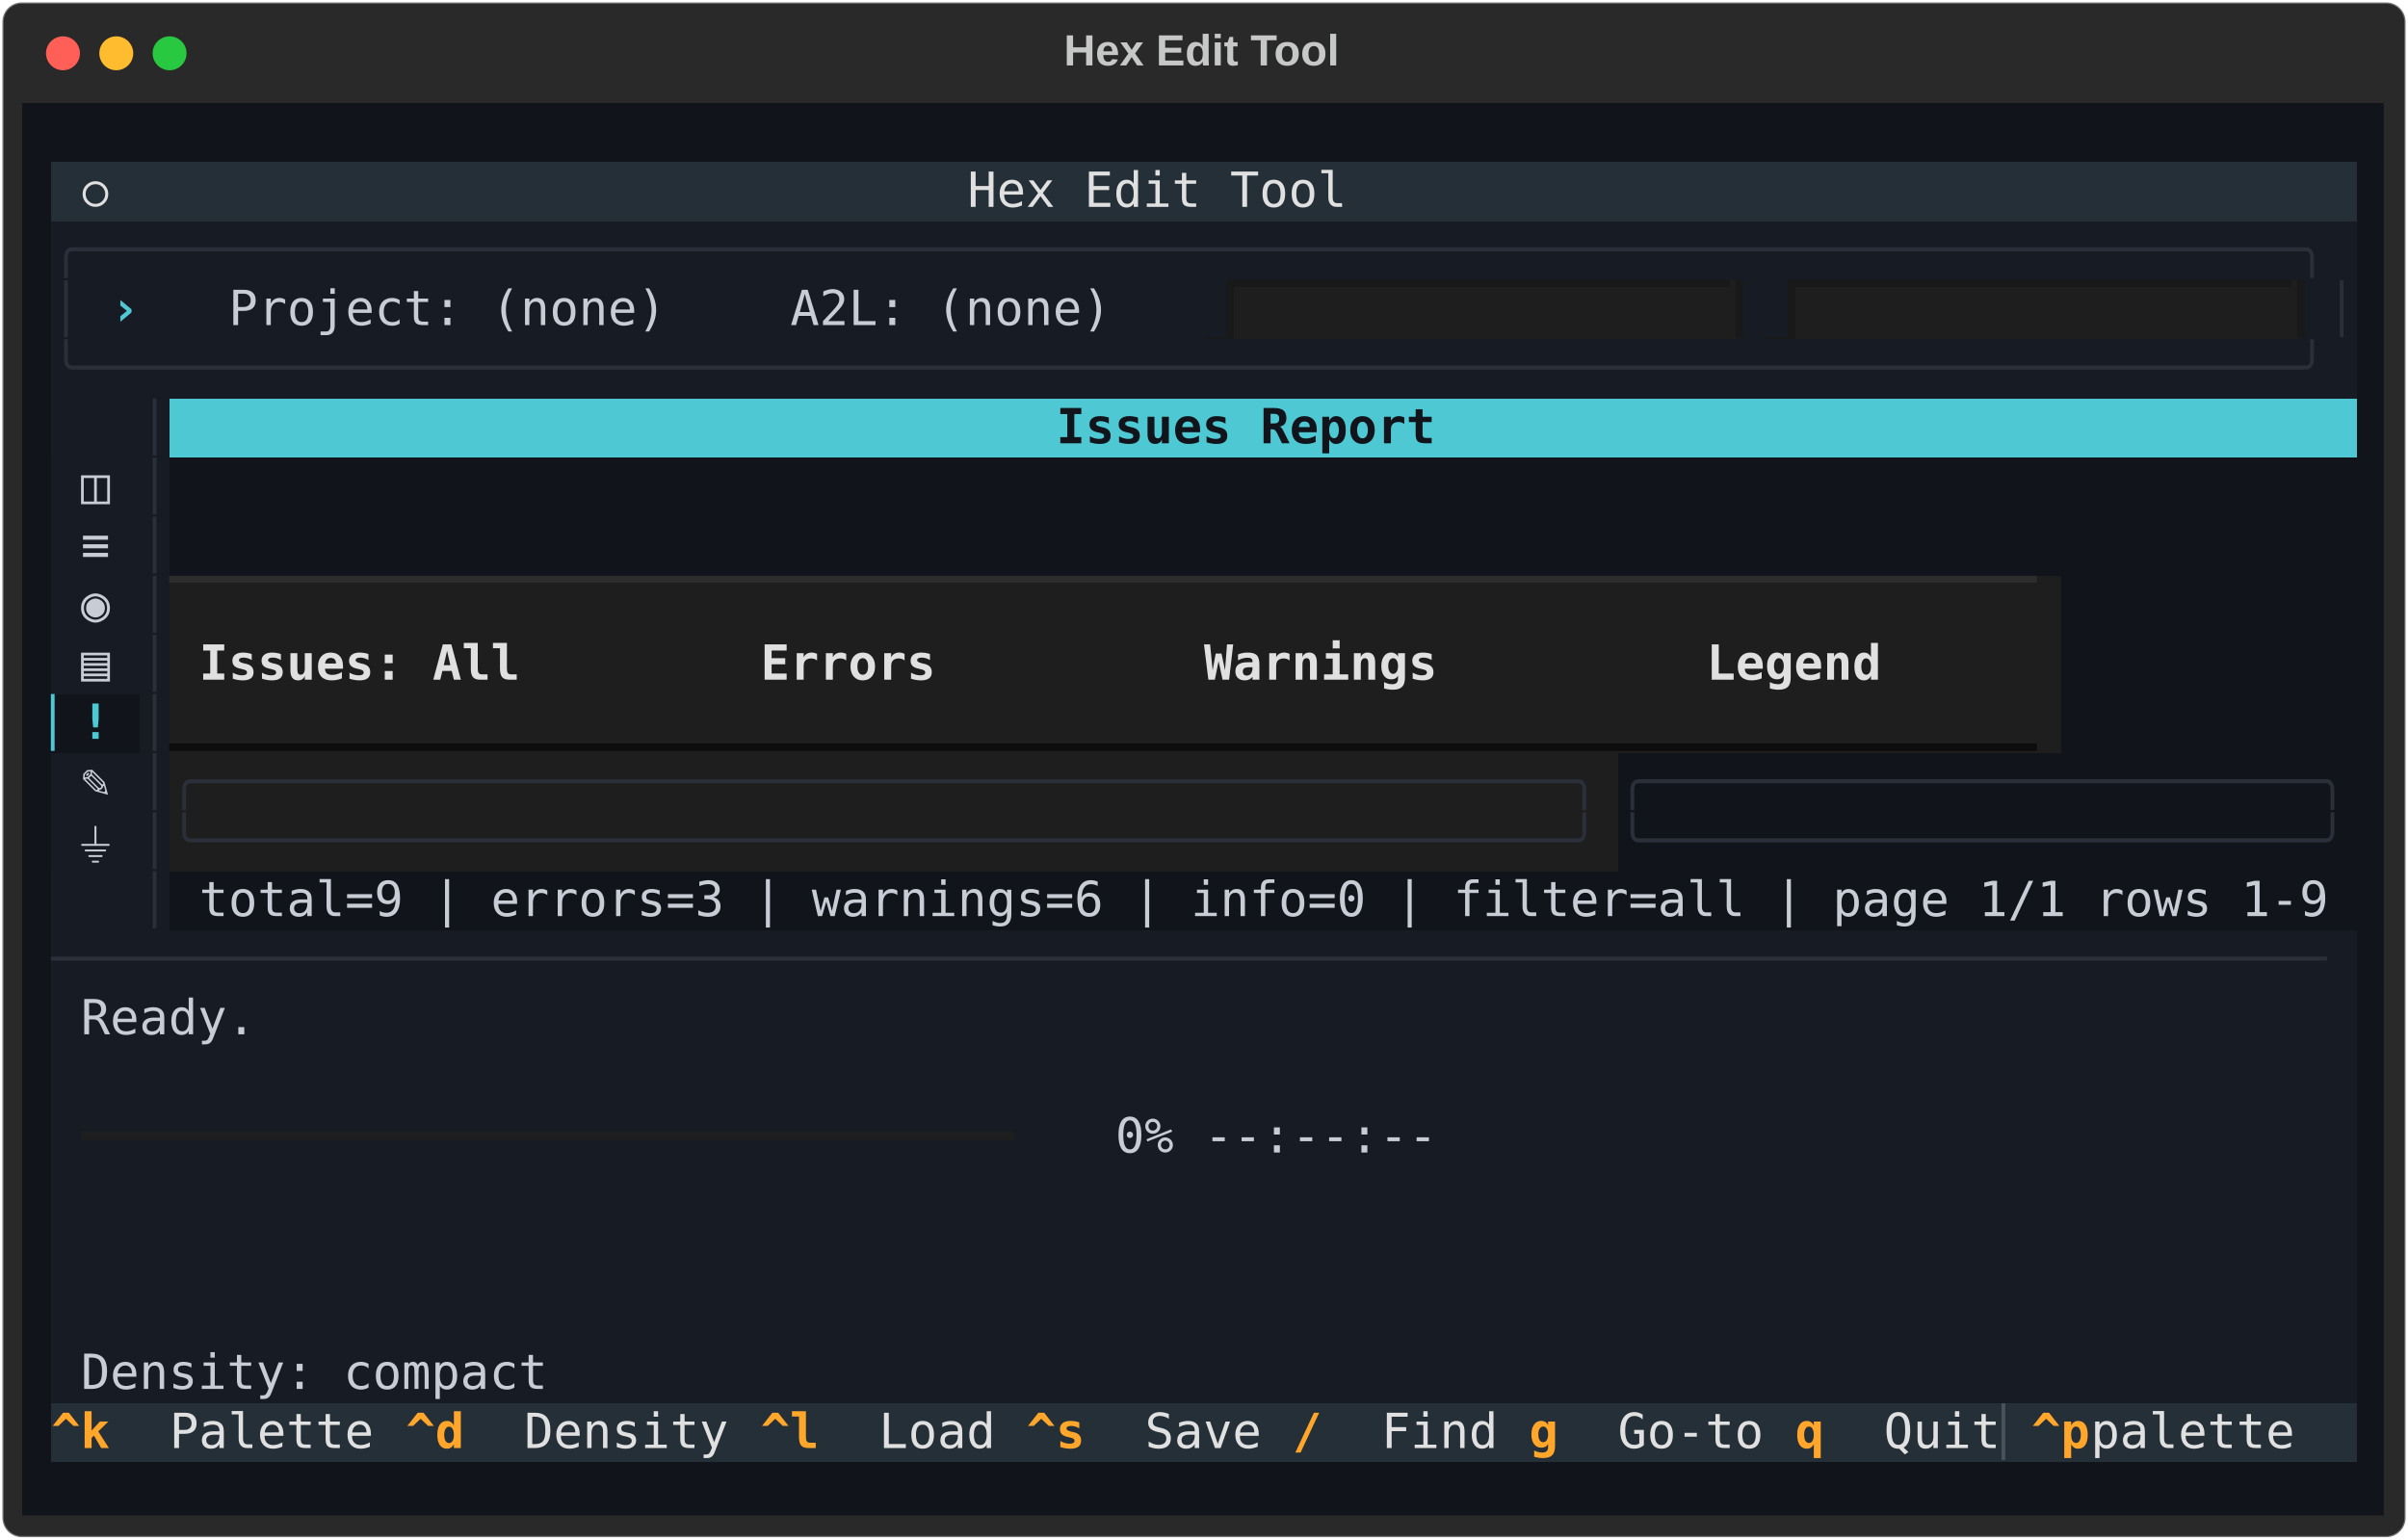
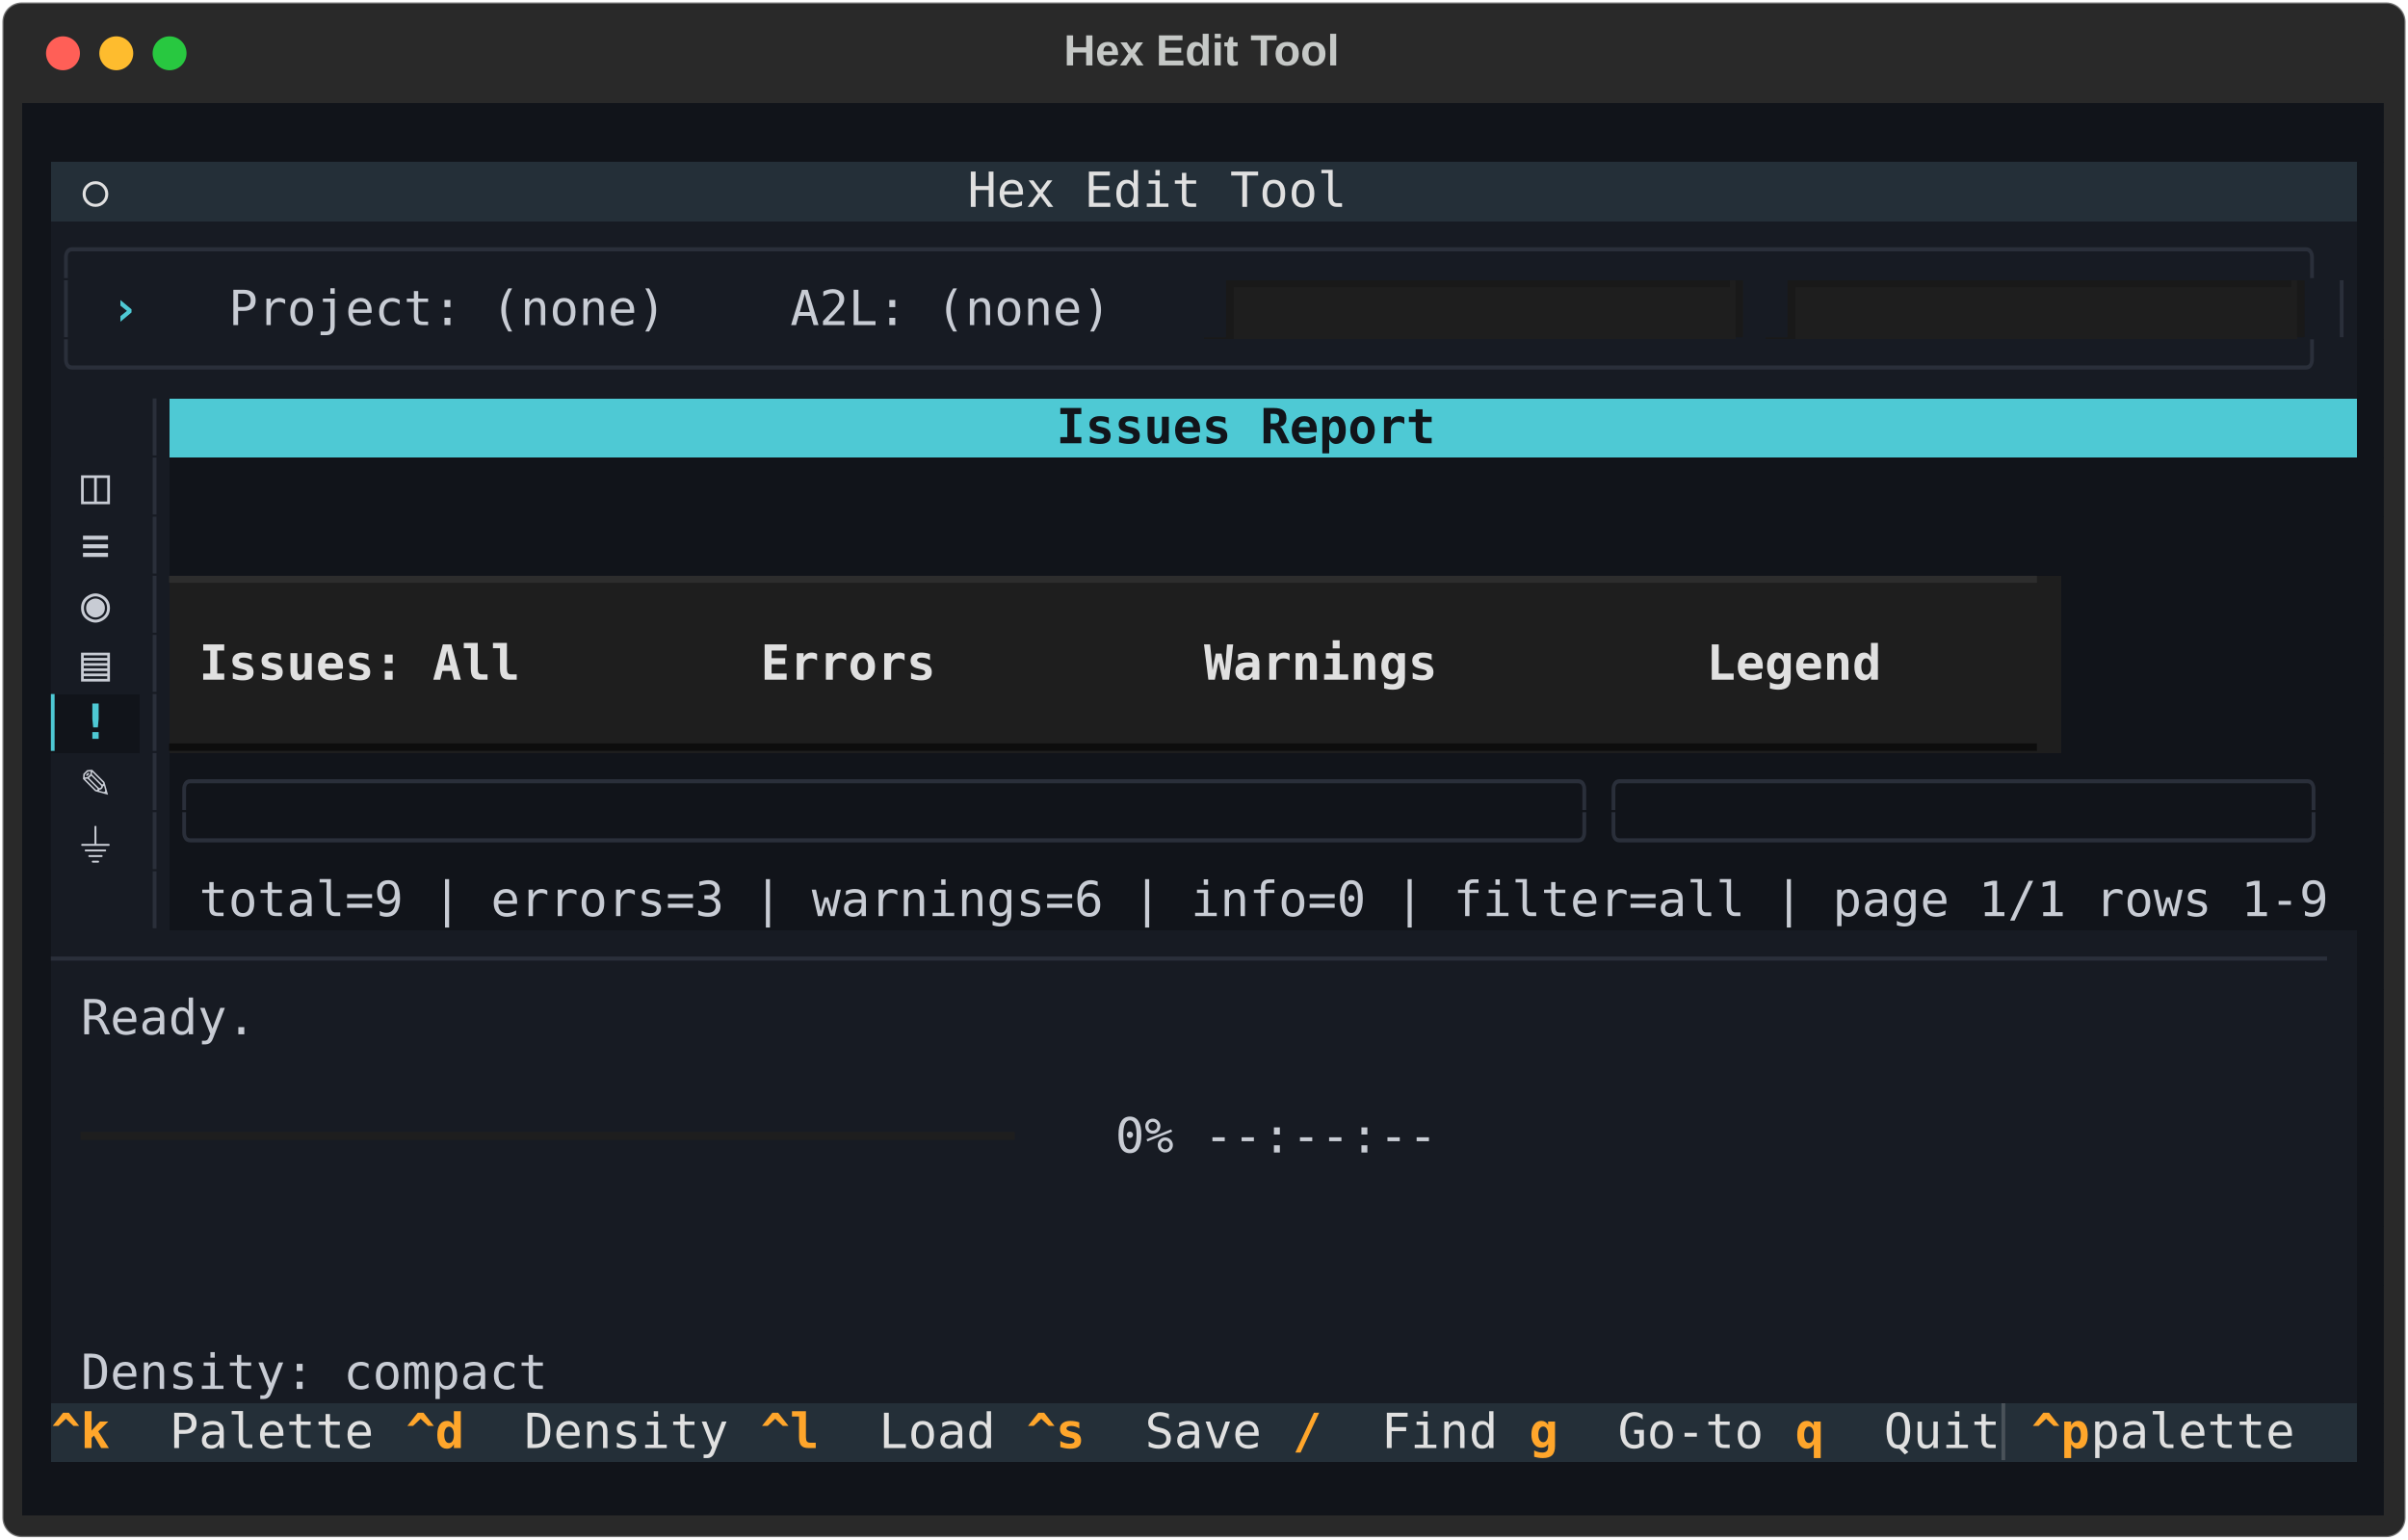
<svg xmlns="http://www.w3.org/2000/svg" class="rich-terminal" viewBox="0 0 994 635.6">
  <style>

    @font-face {
        font-family: "Fira Code";
        src: local("FiraCode-Regular"),
                url("https://cdnjs.cloudflare.com/ajax/libs/firacode/6.2.0/woff2/FiraCode-Regular.woff2") format("woff2"),
                url("https://cdnjs.cloudflare.com/ajax/libs/firacode/6.2.0/woff/FiraCode-Regular.woff") format("woff");
        font-style: normal;
        font-weight: 400;
    }
    @font-face {
        font-family: "Fira Code";
        src: local("FiraCode-Bold"),
                url("https://cdnjs.cloudflare.com/ajax/libs/firacode/6.2.0/woff2/FiraCode-Bold.woff2") format("woff2"),
                url("https://cdnjs.cloudflare.com/ajax/libs/firacode/6.2.0/woff/FiraCode-Bold.woff") format("woff");
        font-style: bold;
        font-weight: 700;
    }

    .terminal-matrix {
        font-family: Fira Code, monospace;
        font-size: 20px;
        line-height: 24.4px;
        font-variant-east-asian: full-width;
    }

    .terminal-title {
        font-size: 18px;
        font-weight: bold;
        font-family: arial;
    }

    .terminal-r1 { fill: #c5c8c6 }
.terminal-r2 { fill: #e0e0e0 }
.terminal-r3 { fill: #2a2f3a }
.terminal-r4 { fill: #4ec9d4;font-weight: bold }
.terminal-r5 { fill: #c8ccd4 }
.terminal-r6 { fill: #171b23 }
.terminal-r7 { fill: #191919 }
.terminal-r8 { fill: #11141a;font-weight: bold }
.terminal-r9 { fill: #2d2d2d }
.terminal-r10 { fill: #e0e0e0;font-weight: bold }
.terminal-r11 { fill: #4ec9d4 }
.terminal-r12 { fill: #0d0d0d }
.terminal-r13 { fill: #1e1e1e }
.terminal-r14 { fill: #ffa62b;font-weight: bold }
.terminal-r15 { fill: #495259 }
    </style>
  <defs>
    <clipPath id="terminal-clip-terminal">
      <rect x="0" y="0" width="975.0" height="584.6" />
    </clipPath>
    <clipPath id="terminal-line-0">
      <rect x="0" y="1.5" width="976" height="24.65" />
    </clipPath>
    <clipPath id="terminal-line-1">
      <rect x="0" y="25.9" width="976" height="24.65" />
    </clipPath>
    <clipPath id="terminal-line-2">
      <rect x="0" y="50.3" width="976" height="24.65" />
    </clipPath>
    <clipPath id="terminal-line-3">
      <rect x="0" y="74.7" width="976" height="24.65" />
    </clipPath>
    <clipPath id="terminal-line-4">
      <rect x="0" y="99.1" width="976" height="24.65" />
    </clipPath>
    <clipPath id="terminal-line-5">
      <rect x="0" y="123.5" width="976" height="24.65" />
    </clipPath>
    <clipPath id="terminal-line-6">
      <rect x="0" y="147.9" width="976" height="24.65" />
    </clipPath>
    <clipPath id="terminal-line-7">
      <rect x="0" y="172.3" width="976" height="24.65" />
    </clipPath>
    <clipPath id="terminal-line-8">
      <rect x="0" y="196.7" width="976" height="24.65" />
    </clipPath>
    <clipPath id="terminal-line-9">
      <rect x="0" y="221.1" width="976" height="24.65" />
    </clipPath>
    <clipPath id="terminal-line-10">
      <rect x="0" y="245.5" width="976" height="24.65" />
    </clipPath>
    <clipPath id="terminal-line-11">
      <rect x="0" y="269.9" width="976" height="24.65" />
    </clipPath>
    <clipPath id="terminal-line-12">
      <rect x="0" y="294.3" width="976" height="24.65" />
    </clipPath>
    <clipPath id="terminal-line-13">
      <rect x="0" y="318.7" width="976" height="24.65" />
    </clipPath>
    <clipPath id="terminal-line-14">
      <rect x="0" y="343.1" width="976" height="24.65" />
    </clipPath>
    <clipPath id="terminal-line-15">
      <rect x="0" y="367.5" width="976" height="24.65" />
    </clipPath>
    <clipPath id="terminal-line-16">
      <rect x="0" y="391.9" width="976" height="24.65" />
    </clipPath>
    <clipPath id="terminal-line-17">
      <rect x="0" y="416.3" width="976" height="24.65" />
    </clipPath>
    <clipPath id="terminal-line-18">
      <rect x="0" y="440.7" width="976" height="24.65" />
    </clipPath>
    <clipPath id="terminal-line-19">
      <rect x="0" y="465.1" width="976" height="24.65" />
    </clipPath>
    <clipPath id="terminal-line-20">
      <rect x="0" y="489.5" width="976" height="24.65" />
    </clipPath>
    <clipPath id="terminal-line-21">
      <rect x="0" y="513.9" width="976" height="24.65" />
    </clipPath>
    <clipPath id="terminal-line-22">
      <rect x="0" y="538.3" width="976" height="24.65" />
    </clipPath>
  </defs>
  <rect fill="#292929" stroke="rgba(255,255,255,0.35)" stroke-width="1" x="1" y="1" width="992" height="633.6" rx="8" />
  <text class="terminal-title" fill="#c5c8c6" text-anchor="middle" x="496" y="27">Hex Edit Tool</text>
  <g transform="translate(26,22)">
    <circle cx="0" cy="0" r="7" fill="#ff5f57" />
    <circle cx="22" cy="0" r="7" fill="#febc2e" />
    <circle cx="44" cy="0" r="7" fill="#28c840" />
  </g>
  <g transform="translate(9, 41)" clip-path="url(#terminal-clip-terminal)">
    <rect fill="#11141a" x="0" y="1.5" width="976" height="24.65" shape-rendering="crispEdges" />
    <rect fill="#11141a" x="0" y="25.9" width="12.2" height="24.65" shape-rendering="crispEdges" />
    <rect fill="#242f38" x="12.2" y="25.9" width="12.2" height="24.65" shape-rendering="crispEdges" />
    <rect fill="#242f38" x="24.4" y="25.9" width="12.2" height="24.65" shape-rendering="crispEdges" />
    <rect fill="#242f38" x="36.6" y="25.9" width="61" height="24.65" shape-rendering="crispEdges" />
    <rect fill="#242f38" x="97.6" y="25.9" width="12.2" height="24.65" shape-rendering="crispEdges" />
    <rect fill="#242f38" x="109.8" y="25.9" width="280.6" height="24.65" shape-rendering="crispEdges" />
    <rect fill="#242f38" x="390.4" y="25.9" width="158.6" height="24.65" shape-rendering="crispEdges" />
    <rect fill="#242f38" x="549" y="25.9" width="292.8" height="24.65" shape-rendering="crispEdges" />
    <rect fill="#242f38" x="841.8" y="25.9" width="12.2" height="24.65" shape-rendering="crispEdges" />
    <rect fill="#242f38" x="854" y="25.9" width="0" height="24.65" shape-rendering="crispEdges" />
    <rect fill="#242f38" x="854" y="25.9" width="109.8" height="24.65" shape-rendering="crispEdges" />
    <rect fill="#11141a" x="963.8" y="25.9" width="12.2" height="24.65" shape-rendering="crispEdges" />
    <rect fill="#11141a" x="0" y="50.3" width="12.2" height="24.65" shape-rendering="crispEdges" />
    <rect fill="#171b23" x="12.2" y="50.3" width="951.6" height="24.65" shape-rendering="crispEdges" />
    <rect fill="#11141a" x="963.8" y="50.3" width="12.2" height="24.65" shape-rendering="crispEdges" />
    <rect fill="#11141a" x="0" y="74.7" width="12.2" height="24.65" shape-rendering="crispEdges" />
    <rect fill="#171b23" x="12.2" y="74.7" width="12.2" height="24.65" shape-rendering="crispEdges" />
    <rect fill="#171b23" x="24.4" y="74.7" width="12.2" height="24.65" shape-rendering="crispEdges" />
    <rect fill="#171b23" x="36.6" y="74.7" width="12.2" height="24.65" shape-rendering="crispEdges" />
    <rect fill="#171b23" x="48.8" y="74.7" width="12.2" height="24.65" shape-rendering="crispEdges" />
    <rect fill="#171b23" x="61" y="74.7" width="24.4" height="24.65" shape-rendering="crispEdges" />
    <rect fill="#171b23" x="85.4" y="74.7" width="183" height="24.65" shape-rendering="crispEdges" />
    <rect fill="#171b23" x="268.4" y="74.7" width="48.8" height="24.65" shape-rendering="crispEdges" />
    <rect fill="#171b23" x="317.2" y="74.7" width="134.2" height="24.65" shape-rendering="crispEdges" />
    <rect fill="#171b23" x="451.4" y="74.7" width="12.2" height="24.65" shape-rendering="crispEdges" />
    <rect fill="#171b23" x="463.6" y="74.7" width="24.4" height="24.65" shape-rendering="crispEdges" />
    <rect fill="#191919" x="488" y="74.7" width="12.2" height="24.65" shape-rendering="crispEdges" />
    <rect fill="#1e1e1e" x="500.2" y="74.7" width="207.4" height="24.65" shape-rendering="crispEdges" />
    <rect fill="#171b23" x="707.6" y="74.7" width="12.2" height="24.65" shape-rendering="crispEdges" />
    <rect fill="#191919" x="719.8" y="74.7" width="12.2" height="24.65" shape-rendering="crispEdges" />
    <rect fill="#1e1e1e" x="732" y="74.7" width="207.4" height="24.65" shape-rendering="crispEdges" />
    <rect fill="#171b23" x="939.4" y="74.7" width="12.2" height="24.65" shape-rendering="crispEdges" />
    <rect fill="#171b23" x="951.6" y="74.7" width="12.2" height="24.65" shape-rendering="crispEdges" />
    <rect fill="#11141a" x="963.8" y="74.7" width="12.2" height="24.65" shape-rendering="crispEdges" />
    <rect fill="#11141a" x="0" y="99.1" width="12.2" height="24.65" shape-rendering="crispEdges" />
    <rect fill="#171b23" x="12.2" y="99.1" width="951.6" height="24.65" shape-rendering="crispEdges" />
    <rect fill="#11141a" x="963.8" y="99.1" width="12.2" height="24.65" shape-rendering="crispEdges" />
    <rect fill="#11141a" x="0" y="123.5" width="12.2" height="24.65" shape-rendering="crispEdges" />
    <rect fill="#171b23" x="12.2" y="123.5" width="36.6" height="24.65" shape-rendering="crispEdges" />
    <rect fill="#171b23" x="48.8" y="123.5" width="12.2" height="24.65" shape-rendering="crispEdges" />
    <rect fill="#4ec9d4" x="61" y="123.5" width="366" height="24.65" shape-rendering="crispEdges" />
    <rect fill="#4ec9d4" x="427" y="123.5" width="158.6" height="24.65" shape-rendering="crispEdges" />
    <rect fill="#4ec9d4" x="585.6" y="123.5" width="378.2" height="24.65" shape-rendering="crispEdges" />
    <rect fill="#11141a" x="963.8" y="123.5" width="12.2" height="24.65" shape-rendering="crispEdges" />
    <rect fill="#11141a" x="0" y="147.9" width="12.2" height="24.65" shape-rendering="crispEdges" />
    <rect fill="#171b23" x="12.2" y="147.9" width="12.2" height="24.65" shape-rendering="crispEdges" />
    <rect fill="#171b23" x="24.4" y="147.9" width="12.2" height="24.65" shape-rendering="crispEdges" />
    <rect fill="#171b23" x="36.6" y="147.9" width="12.2" height="24.65" shape-rendering="crispEdges" />
    <rect fill="#171b23" x="48.8" y="147.9" width="12.2" height="24.65" shape-rendering="crispEdges" />
    <rect fill="#11141a" x="61" y="147.9" width="915" height="24.65" shape-rendering="crispEdges" />
    <rect fill="#11141a" x="0" y="172.3" width="12.2" height="24.65" shape-rendering="crispEdges" />
    <rect fill="#171b23" x="12.2" y="172.3" width="12.2" height="24.65" shape-rendering="crispEdges" />
    <rect fill="#171b23" x="24.4" y="172.3" width="12.2" height="24.65" shape-rendering="crispEdges" />
    <rect fill="#171b23" x="36.6" y="172.3" width="12.2" height="24.65" shape-rendering="crispEdges" />
    <rect fill="#171b23" x="48.8" y="172.3" width="12.2" height="24.65" shape-rendering="crispEdges" />
    <rect fill="#11141a" x="61" y="172.3" width="915" height="24.65" shape-rendering="crispEdges" />
    <rect fill="#11141a" x="0" y="196.7" width="12.2" height="24.65" shape-rendering="crispEdges" />
    <rect fill="#171b23" x="12.2" y="196.7" width="12.2" height="24.65" shape-rendering="crispEdges" />
    <rect fill="#171b23" x="24.4" y="196.7" width="12.2" height="24.65" shape-rendering="crispEdges" />
    <rect fill="#171b23" x="36.6" y="196.7" width="12.2" height="24.65" shape-rendering="crispEdges" />
    <rect fill="#171b23" x="48.8" y="196.7" width="12.2" height="24.65" shape-rendering="crispEdges" />
    <rect fill="#1e1e1e" x="61" y="196.7" width="780.8" height="24.65" shape-rendering="crispEdges" />
    <rect fill="#11141a" x="841.8" y="196.7" width="134.2" height="24.65" shape-rendering="crispEdges" />
    <rect fill="#11141a" x="0" y="221.1" width="12.2" height="24.65" shape-rendering="crispEdges" />
    <rect fill="#171b23" x="12.2" y="221.1" width="12.2" height="24.65" shape-rendering="crispEdges" />
    <rect fill="#171b23" x="24.4" y="221.1" width="12.2" height="24.65" shape-rendering="crispEdges" />
    <rect fill="#171b23" x="36.6" y="221.1" width="12.2" height="24.65" shape-rendering="crispEdges" />
    <rect fill="#171b23" x="48.8" y="221.1" width="12.2" height="24.65" shape-rendering="crispEdges" />
    <rect fill="#1e1e1e" x="61" y="221.1" width="12.2" height="24.65" shape-rendering="crispEdges" />
    <rect fill="#1e1e1e" x="73.2" y="221.1" width="158.6" height="24.65" shape-rendering="crispEdges" />
    <rect fill="#1e1e1e" x="231.8" y="221.1" width="73.2" height="24.65" shape-rendering="crispEdges" />
    <rect fill="#1e1e1e" x="305" y="221.1" width="97.6" height="24.65" shape-rendering="crispEdges" />
    <rect fill="#1e1e1e" x="402.6" y="221.1" width="85.4" height="24.65" shape-rendering="crispEdges" />
    <rect fill="#1e1e1e" x="488" y="221.1" width="122" height="24.65" shape-rendering="crispEdges" />
    <rect fill="#1e1e1e" x="610" y="221.1" width="85.4" height="24.65" shape-rendering="crispEdges" />
    <rect fill="#1e1e1e" x="695.4" y="221.1" width="97.6" height="24.65" shape-rendering="crispEdges" />
    <rect fill="#1e1e1e" x="793" y="221.1" width="48.8" height="24.65" shape-rendering="crispEdges" />
    <rect fill="#11141a" x="841.8" y="221.1" width="134.2" height="24.65" shape-rendering="crispEdges" />
    <rect fill="#11141a" x="0" y="245.5" width="12.2" height="24.65" shape-rendering="crispEdges" />
    <rect fill="#11141a" x="12.2" y="245.5" width="12.2" height="24.65" shape-rendering="crispEdges" />
    <rect fill="#11141a" x="24.4" y="245.5" width="12.2" height="24.65" shape-rendering="crispEdges" />
    <rect fill="#11141a" x="36.6" y="245.5" width="12.2" height="24.65" shape-rendering="crispEdges" />
    <rect fill="#171b23" x="48.8" y="245.5" width="12.2" height="24.65" shape-rendering="crispEdges" />
    <rect fill="#1e1e1e" x="61" y="245.5" width="780.8" height="24.65" shape-rendering="crispEdges" />
    <rect fill="#11141a" x="841.8" y="245.5" width="134.2" height="24.65" shape-rendering="crispEdges" />
    <rect fill="#11141a" x="0" y="269.9" width="12.2" height="24.65" shape-rendering="crispEdges" />
    <rect fill="#171b23" x="12.2" y="269.9" width="12.2" height="24.65" shape-rendering="crispEdges" />
    <rect fill="#171b23" x="24.4" y="269.9" width="12.2" height="24.65" shape-rendering="crispEdges" />
    <rect fill="#171b23" x="36.6" y="269.9" width="12.2" height="24.65" shape-rendering="crispEdges" />
    <rect fill="#171b23" x="48.8" y="269.9" width="12.2" height="24.65" shape-rendering="crispEdges" />
-     <rect fill="#1e1e1e" x="61" y="269.9" width="597.8" height="24.65" shape-rendering="crispEdges" />
-     <rect fill="#11141a" x="658.8" y="269.9" width="305" height="24.65" shape-rendering="crispEdges" />
+     <rect fill="#11141a" x="61" y="269.9" width="902.8" height="24.65" shape-rendering="crispEdges" />
    <rect fill="#11141a" x="963.8" y="269.9" width="12.2" height="24.65" shape-rendering="crispEdges" />
    <rect fill="#11141a" x="0" y="294.3" width="12.2" height="24.65" shape-rendering="crispEdges" />
    <rect fill="#171b23" x="12.2" y="294.3" width="12.2" height="24.65" shape-rendering="crispEdges" />
    <rect fill="#171b23" x="24.4" y="294.3" width="12.2" height="24.65" shape-rendering="crispEdges" />
    <rect fill="#171b23" x="36.6" y="294.3" width="12.2" height="24.65" shape-rendering="crispEdges" />
    <rect fill="#171b23" x="48.8" y="294.3" width="12.2" height="24.65" shape-rendering="crispEdges" />
-     <rect fill="#1e1e1e" x="61" y="294.3" width="597.8" height="24.65" shape-rendering="crispEdges" />
-     <rect fill="#11141a" x="658.8" y="294.3" width="305" height="24.65" shape-rendering="crispEdges" />
+     <rect fill="#11141a" x="61" y="294.3" width="902.8" height="24.65" shape-rendering="crispEdges" />
    <rect fill="#11141a" x="963.8" y="294.3" width="12.2" height="24.65" shape-rendering="crispEdges" />
    <rect fill="#11141a" x="0" y="318.7" width="12.2" height="24.65" shape-rendering="crispEdges" />
    <rect fill="#171b23" x="12.2" y="318.7" width="36.6" height="24.65" shape-rendering="crispEdges" />
    <rect fill="#171b23" x="48.8" y="318.7" width="12.2" height="24.65" shape-rendering="crispEdges" />
    <rect fill="#11141a" x="61" y="318.7" width="12.2" height="24.65" shape-rendering="crispEdges" />
    <rect fill="#11141a" x="73.2" y="318.7" width="890.6" height="24.65" shape-rendering="crispEdges" />
    <rect fill="#11141a" x="963.8" y="318.7" width="12.2" height="24.65" shape-rendering="crispEdges" />
    <rect fill="#11141a" x="0" y="343.1" width="12.2" height="24.65" shape-rendering="crispEdges" />
    <rect fill="#171b23" x="12.2" y="343.1" width="951.6" height="24.65" shape-rendering="crispEdges" />
    <rect fill="#11141a" x="963.8" y="343.1" width="12.2" height="24.65" shape-rendering="crispEdges" />
    <rect fill="#11141a" x="0" y="367.5" width="12.2" height="24.65" shape-rendering="crispEdges" />
    <rect fill="#171b23" x="12.2" y="367.5" width="12.2" height="24.65" shape-rendering="crispEdges" />
    <rect fill="#171b23" x="24.4" y="367.5" width="73.2" height="24.65" shape-rendering="crispEdges" />
    <rect fill="#171b23" x="97.6" y="367.5" width="866.2" height="24.65" shape-rendering="crispEdges" />
    <rect fill="#11141a" x="963.8" y="367.5" width="12.2" height="24.65" shape-rendering="crispEdges" />
    <rect fill="#11141a" x="0" y="391.9" width="12.2" height="24.65" shape-rendering="crispEdges" />
    <rect fill="#171b23" x="12.2" y="391.9" width="951.6" height="24.65" shape-rendering="crispEdges" />
    <rect fill="#11141a" x="963.8" y="391.9" width="12.2" height="24.65" shape-rendering="crispEdges" />
    <rect fill="#11141a" x="0" y="416.3" width="12.2" height="24.65" shape-rendering="crispEdges" />
    <rect fill="#171b23" x="12.2" y="416.3" width="12.2" height="24.65" shape-rendering="crispEdges" />
    <rect fill="#171b23" x="24.4" y="416.3" width="390.4" height="24.65" shape-rendering="crispEdges" />
    <rect fill="#171b23" x="414.8" y="416.3" width="36.6" height="24.65" shape-rendering="crispEdges" />
    <rect fill="#171b23" x="451.4" y="416.3" width="24.4" height="24.65" shape-rendering="crispEdges" />
    <rect fill="#171b23" x="475.8" y="416.3" width="12.2" height="24.65" shape-rendering="crispEdges" />
    <rect fill="#171b23" x="488" y="416.3" width="97.6" height="24.65" shape-rendering="crispEdges" />
    <rect fill="#171b23" x="585.6" y="416.3" width="378.2" height="24.65" shape-rendering="crispEdges" />
    <rect fill="#11141a" x="963.8" y="416.3" width="12.2" height="24.65" shape-rendering="crispEdges" />
    <rect fill="#11141a" x="0" y="440.7" width="12.2" height="24.65" shape-rendering="crispEdges" />
    <rect fill="#171b23" x="12.2" y="440.7" width="951.6" height="24.65" shape-rendering="crispEdges" />
    <rect fill="#11141a" x="963.8" y="440.7" width="12.2" height="24.65" shape-rendering="crispEdges" />
    <rect fill="#11141a" x="0" y="465.1" width="12.2" height="24.65" shape-rendering="crispEdges" />
    <rect fill="#171b23" x="12.2" y="465.1" width="951.6" height="24.65" shape-rendering="crispEdges" />
    <rect fill="#11141a" x="963.8" y="465.1" width="12.2" height="24.65" shape-rendering="crispEdges" />
    <rect fill="#11141a" x="0" y="489.5" width="12.2" height="24.65" shape-rendering="crispEdges" />
    <rect fill="#171b23" x="12.2" y="489.5" width="951.6" height="24.65" shape-rendering="crispEdges" />
    <rect fill="#11141a" x="963.8" y="489.5" width="12.2" height="24.65" shape-rendering="crispEdges" />
    <rect fill="#11141a" x="0" y="513.9" width="12.2" height="24.65" shape-rendering="crispEdges" />
    <rect fill="#171b23" x="12.2" y="513.9" width="12.2" height="24.65" shape-rendering="crispEdges" />
    <rect fill="#171b23" x="24.4" y="513.9" width="195.2" height="24.65" shape-rendering="crispEdges" />
    <rect fill="#171b23" x="219.6" y="513.9" width="744.2" height="24.65" shape-rendering="crispEdges" />
    <rect fill="#11141a" x="963.8" y="513.9" width="12.2" height="24.65" shape-rendering="crispEdges" />
    <rect fill="#11141a" x="0" y="538.3" width="12.2" height="24.65" shape-rendering="crispEdges" />
    <rect fill="#242f38" x="12.2" y="538.3" width="48.8" height="24.65" shape-rendering="crispEdges" />
    <rect fill="#242f38" x="61" y="538.3" width="97.6" height="24.65" shape-rendering="crispEdges" />
    <rect fill="#242f38" x="158.6" y="538.3" width="48.8" height="24.65" shape-rendering="crispEdges" />
    <rect fill="#242f38" x="207.4" y="538.3" width="97.6" height="24.65" shape-rendering="crispEdges" />
    <rect fill="#242f38" x="305" y="538.3" width="48.8" height="24.65" shape-rendering="crispEdges" />
    <rect fill="#242f38" x="353.8" y="538.3" width="61" height="24.65" shape-rendering="crispEdges" />
    <rect fill="#242f38" x="414.8" y="538.3" width="48.8" height="24.65" shape-rendering="crispEdges" />
    <rect fill="#242f38" x="463.6" y="538.3" width="61" height="24.65" shape-rendering="crispEdges" />
    <rect fill="#242f38" x="524.6" y="538.3" width="36.6" height="24.65" shape-rendering="crispEdges" />
    <rect fill="#242f38" x="561.2" y="538.3" width="61" height="24.65" shape-rendering="crispEdges" />
    <rect fill="#242f38" x="622.2" y="538.3" width="36.6" height="24.65" shape-rendering="crispEdges" />
    <rect fill="#242f38" x="658.8" y="538.3" width="73.2" height="24.65" shape-rendering="crispEdges" />
    <rect fill="#242f38" x="732" y="538.3" width="36.6" height="24.65" shape-rendering="crispEdges" />
    <rect fill="#242f38" x="768.6" y="538.3" width="48.8" height="24.65" shape-rendering="crispEdges" />
    <rect fill="#242f38" x="817.4" y="538.3" width="12.2" height="24.65" shape-rendering="crispEdges" />
    <rect fill="#242f38" x="829.6" y="538.3" width="24.4" height="24.65" shape-rendering="crispEdges" />
    <rect fill="#242f38" x="854" y="538.3" width="97.6" height="24.65" shape-rendering="crispEdges" />
    <rect fill="#242f38" x="951.6" y="538.3" width="12.2" height="24.65" shape-rendering="crispEdges" />
    <rect fill="#11141a" x="963.8" y="538.3" width="12.2" height="24.65" shape-rendering="crispEdges" />
    <rect fill="#11141a" x="0" y="562.7" width="976" height="24.65" shape-rendering="crispEdges" />
    <g class="terminal-matrix">
      <text class="terminal-r1" x="976" y="20" textLength="12.2" clip-path="url(#terminal-line-0)">
</text>
      <text class="terminal-r2" x="24.4" y="44.4" textLength="12.2" clip-path="url(#terminal-line-1)">⭘</text>
      <text class="terminal-r2" x="390.4" y="44.4" textLength="158.6" clip-path="url(#terminal-line-1)">Hex Edit Tool</text>
      <text class="terminal-r1" x="976" y="44.4" textLength="12.2" clip-path="url(#terminal-line-1)">
</text>
      <text class="terminal-r3" x="12.2" y="68.8" textLength="951.6" clip-path="url(#terminal-line-2)">╭────────────────────────────────────────────────────────────────────────────╮</text>
      <text class="terminal-r1" x="976" y="68.8" textLength="12.2" clip-path="url(#terminal-line-2)">
</text>
      <text class="terminal-r3" x="12.2" y="93.2" textLength="12.2" clip-path="url(#terminal-line-3)">│</text>
      <text class="terminal-r4" x="36.6" y="93.2" textLength="12.2" clip-path="url(#terminal-line-3)">›</text>
      <text class="terminal-r5" x="85.4" y="93.2" textLength="183" clip-path="url(#terminal-line-3)">Project: (none)</text>
      <text class="terminal-r5" x="317.2" y="93.2" textLength="134.2" clip-path="url(#terminal-line-3)">A2L: (none)</text>
      <text class="terminal-r6" x="488" y="93.2" textLength="12.2" clip-path="url(#terminal-line-3)">▊</text>
      <text class="terminal-r7" x="500.2" y="93.2" textLength="207.4" clip-path="url(#terminal-line-3)">▔▔▔▔▔▔▔▔▔▔▔▔▔▔▔▔▔</text>
      <text class="terminal-r7" x="707.6" y="93.2" textLength="12.2" clip-path="url(#terminal-line-3)">▎</text>
      <text class="terminal-r6" x="719.8" y="93.2" textLength="12.2" clip-path="url(#terminal-line-3)">▊</text>
      <text class="terminal-r7" x="732" y="93.2" textLength="207.4" clip-path="url(#terminal-line-3)">▔▔▔▔▔▔▔▔▔▔▔▔▔▔▔▔▔</text>
      <text class="terminal-r7" x="939.4" y="93.2" textLength="12.2" clip-path="url(#terminal-line-3)">▎</text>
      <text class="terminal-r3" x="951.6" y="93.2" textLength="12.2" clip-path="url(#terminal-line-3)">│</text>
      <text class="terminal-r1" x="976" y="93.2" textLength="12.2" clip-path="url(#terminal-line-3)">
</text>
      <text class="terminal-r3" x="12.2" y="117.6" textLength="951.6" clip-path="url(#terminal-line-4)">╰────────────────────────────────────────────────────────────────────────────╯</text>
      <text class="terminal-r1" x="976" y="117.6" textLength="12.2" clip-path="url(#terminal-line-4)">
</text>
      <text class="terminal-r3" x="48.8" y="142" textLength="12.2" clip-path="url(#terminal-line-5)">│</text>
      <text class="terminal-r8" x="427" y="142" textLength="158.6" clip-path="url(#terminal-line-5)">Issues Report</text>
      <text class="terminal-r1" x="976" y="142" textLength="12.2" clip-path="url(#terminal-line-5)">
</text>
      <text class="terminal-r6" x="12.2" y="166.4" textLength="12.2" clip-path="url(#terminal-line-6)">▏</text>
      <text class="terminal-r5" x="24.4" y="166.4" textLength="12.2" clip-path="url(#terminal-line-6)">◫</text>
      <text class="terminal-r3" x="48.8" y="166.4" textLength="12.2" clip-path="url(#terminal-line-6)">│</text>
      <text class="terminal-r1" x="976" y="166.4" textLength="12.2" clip-path="url(#terminal-line-6)">
</text>
      <text class="terminal-r6" x="12.2" y="190.8" textLength="12.2" clip-path="url(#terminal-line-7)">▏</text>
      <text class="terminal-r5" x="24.4" y="190.8" textLength="12.2" clip-path="url(#terminal-line-7)">≡</text>
      <text class="terminal-r3" x="48.8" y="190.8" textLength="12.2" clip-path="url(#terminal-line-7)">│</text>
      <text class="terminal-r1" x="976" y="190.8" textLength="12.2" clip-path="url(#terminal-line-7)">
</text>
      <text class="terminal-r6" x="12.2" y="215.2" textLength="12.2" clip-path="url(#terminal-line-8)">▏</text>
      <text class="terminal-r5" x="24.4" y="215.2" textLength="12.2" clip-path="url(#terminal-line-8)">◉</text>
      <text class="terminal-r3" x="48.8" y="215.2" textLength="12.2" clip-path="url(#terminal-line-8)">│</text>
      <text class="terminal-r9" x="61" y="215.2" textLength="780.8" clip-path="url(#terminal-line-8)">▔▔▔▔▔▔▔▔▔▔▔▔▔▔▔▔▔▔▔▔▔▔▔▔▔▔▔▔▔▔▔▔▔▔▔▔▔▔▔▔▔▔▔▔▔▔▔▔▔▔▔▔▔▔▔▔▔▔▔▔▔▔▔▔</text>
      <text class="terminal-r1" x="976" y="215.2" textLength="12.2" clip-path="url(#terminal-line-8)">
</text>
      <text class="terminal-r6" x="12.2" y="239.6" textLength="12.2" clip-path="url(#terminal-line-9)">▏</text>
      <text class="terminal-r5" x="24.4" y="239.6" textLength="12.2" clip-path="url(#terminal-line-9)">▤</text>
      <text class="terminal-r3" x="48.8" y="239.6" textLength="12.2" clip-path="url(#terminal-line-9)">│</text>
      <text class="terminal-r10" x="73.2" y="239.6" textLength="158.6" clip-path="url(#terminal-line-9)"> Issues: All </text>
      <text class="terminal-r10" x="305" y="239.6" textLength="97.6" clip-path="url(#terminal-line-9)"> Errors </text>
      <text class="terminal-r10" x="488" y="239.6" textLength="122" clip-path="url(#terminal-line-9)"> Warnings </text>
      <text class="terminal-r10" x="695.4" y="239.6" textLength="97.6" clip-path="url(#terminal-line-9)"> Legend </text>
      <text class="terminal-r1" x="976" y="239.6" textLength="12.2" clip-path="url(#terminal-line-9)">
</text>
      <text class="terminal-r11" x="12.2" y="264" textLength="12.2" clip-path="url(#terminal-line-10)">▏</text>
      <text class="terminal-r4" x="24.4" y="264" textLength="12.2" clip-path="url(#terminal-line-10)">!</text>
      <text class="terminal-r3" x="48.8" y="264" textLength="12.2" clip-path="url(#terminal-line-10)">│</text>
      <text class="terminal-r12" x="61" y="264" textLength="780.8" clip-path="url(#terminal-line-10)">▁▁▁▁▁▁▁▁▁▁▁▁▁▁▁▁▁▁▁▁▁▁▁▁▁▁▁▁▁▁▁▁▁▁▁▁▁▁▁▁▁▁▁▁▁▁▁▁▁▁▁▁▁▁▁▁▁▁▁▁▁▁▁▁</text>
      <text class="terminal-r1" x="976" y="264" textLength="12.2" clip-path="url(#terminal-line-10)">
</text>
      <text class="terminal-r6" x="12.2" y="288.4" textLength="12.2" clip-path="url(#terminal-line-11)">▏</text>
      <text class="terminal-r5" x="24.4" y="288.4" textLength="12.2" clip-path="url(#terminal-line-11)">✎</text>
      <text class="terminal-r3" x="48.8" y="288.4" textLength="12.2" clip-path="url(#terminal-line-11)">│</text>
-       <text class="terminal-r3" x="61" y="288.4" textLength="597.8" clip-path="url(#terminal-line-11)">╭───────────────────────────────────────────────╮</text>
-       <text class="terminal-r3" x="658.8" y="288.4" textLength="305" clip-path="url(#terminal-line-11)">╭───────────────────────╮</text>
+       <text class="terminal-r3" x="61" y="288.4" textLength="902.8" clip-path="url(#terminal-line-11)">╭───────────────────────────────────────────────╮╭───────────────────────╮</text>
      <text class="terminal-r1" x="976" y="288.4" textLength="12.2" clip-path="url(#terminal-line-11)">
</text>
      <text class="terminal-r6" x="12.2" y="312.8" textLength="12.2" clip-path="url(#terminal-line-12)">▏</text>
      <text class="terminal-r5" x="24.4" y="312.8" textLength="12.2" clip-path="url(#terminal-line-12)">⏚</text>
      <text class="terminal-r3" x="48.8" y="312.8" textLength="12.2" clip-path="url(#terminal-line-12)">│</text>
-       <text class="terminal-r3" x="61" y="312.8" textLength="597.8" clip-path="url(#terminal-line-12)">╰───────────────────────────────────────────────╯</text>
-       <text class="terminal-r3" x="658.8" y="312.8" textLength="305" clip-path="url(#terminal-line-12)">╰───────────────────────╯</text>
+       <text class="terminal-r3" x="61" y="312.8" textLength="902.8" clip-path="url(#terminal-line-12)">╰───────────────────────────────────────────────╯╰───────────────────────╯</text>
      <text class="terminal-r1" x="976" y="312.8" textLength="12.2" clip-path="url(#terminal-line-12)">
</text>
      <text class="terminal-r3" x="48.8" y="337.2" textLength="12.2" clip-path="url(#terminal-line-13)">│</text>
      <text class="terminal-r5" x="73.2" y="337.2" textLength="890.6" clip-path="url(#terminal-line-13)">total=9 | errors=3 | warnings=6 | info=0 | filter=all | page 1/1 rows 1-9</text>
      <text class="terminal-r1" x="976" y="337.2" textLength="12.2" clip-path="url(#terminal-line-13)">
</text>
      <text class="terminal-r3" x="12.2" y="361.6" textLength="951.6" clip-path="url(#terminal-line-14)">──────────────────────────────────────────────────────────────────────────────</text>
      <text class="terminal-r1" x="976" y="361.6" textLength="12.2" clip-path="url(#terminal-line-14)">
</text>
      <text class="terminal-r5" x="24.4" y="386" textLength="73.2" clip-path="url(#terminal-line-15)">Ready.</text>
      <text class="terminal-r1" x="976" y="386" textLength="12.2" clip-path="url(#terminal-line-15)">
</text>
      <text class="terminal-r1" x="976" y="410.4" textLength="12.2" clip-path="url(#terminal-line-16)">
</text>
      <text class="terminal-r13" x="24.4" y="434.8" textLength="390.4" clip-path="url(#terminal-line-17)">━━━━━━━━━━━━━━━━━━━━━━━━━━━━━━━━</text>
      <text class="terminal-r5" x="451.4" y="434.8" textLength="24.4" clip-path="url(#terminal-line-17)">0%</text>
      <text class="terminal-r5" x="488" y="434.8" textLength="97.6" clip-path="url(#terminal-line-17)">--:--:--</text>
      <text class="terminal-r1" x="976" y="434.8" textLength="12.2" clip-path="url(#terminal-line-17)">
</text>
      <text class="terminal-r1" x="976" y="459.2" textLength="12.2" clip-path="url(#terminal-line-18)">
</text>
      <text class="terminal-r1" x="976" y="483.6" textLength="12.2" clip-path="url(#terminal-line-19)">
</text>
      <text class="terminal-r1" x="976" y="508" textLength="12.2" clip-path="url(#terminal-line-20)">
</text>
      <text class="terminal-r5" x="24.4" y="532.4" textLength="195.2" clip-path="url(#terminal-line-21)">Density: compact</text>
      <text class="terminal-r1" x="976" y="532.4" textLength="12.2" clip-path="url(#terminal-line-21)">
</text>
      <text class="terminal-r14" x="12.2" y="556.8" textLength="48.8" clip-path="url(#terminal-line-22)"> ^k </text>
      <text class="terminal-r2" x="61" y="556.8" textLength="97.6" clip-path="url(#terminal-line-22)">Palette </text>
      <text class="terminal-r14" x="158.6" y="556.8" textLength="48.8" clip-path="url(#terminal-line-22)"> ^d </text>
      <text class="terminal-r2" x="207.4" y="556.8" textLength="97.6" clip-path="url(#terminal-line-22)">Density </text>
      <text class="terminal-r14" x="305" y="556.8" textLength="48.8" clip-path="url(#terminal-line-22)"> ^l </text>
      <text class="terminal-r2" x="353.8" y="556.8" textLength="61" clip-path="url(#terminal-line-22)">Load </text>
      <text class="terminal-r14" x="414.8" y="556.8" textLength="48.8" clip-path="url(#terminal-line-22)"> ^s </text>
      <text class="terminal-r2" x="463.6" y="556.8" textLength="61" clip-path="url(#terminal-line-22)">Save </text>
      <text class="terminal-r14" x="524.6" y="556.8" textLength="36.6" clip-path="url(#terminal-line-22)"> / </text>
      <text class="terminal-r2" x="561.2" y="556.8" textLength="61" clip-path="url(#terminal-line-22)">Find </text>
      <text class="terminal-r14" x="622.2" y="556.8" textLength="36.6" clip-path="url(#terminal-line-22)"> g </text>
      <text class="terminal-r2" x="658.8" y="556.8" textLength="73.2" clip-path="url(#terminal-line-22)">Go-to </text>
      <text class="terminal-r14" x="732" y="556.8" textLength="36.6" clip-path="url(#terminal-line-22)"> q </text>
      <text class="terminal-r2" x="768.6" y="556.8" textLength="48.8" clip-path="url(#terminal-line-22)">Quit</text>
      <text class="terminal-r15" x="817.4" y="556.8" textLength="12.2" clip-path="url(#terminal-line-22)">▏</text>
      <text class="terminal-r14" x="829.6" y="556.8" textLength="24.4" clip-path="url(#terminal-line-22)">^p</text>
      <text class="terminal-r2" x="854" y="556.8" textLength="97.6" clip-path="url(#terminal-line-22)"> palette</text>
      <text class="terminal-r1" x="976" y="556.8" textLength="12.2" clip-path="url(#terminal-line-22)">
</text>
    </g>
  </g>
</svg>
